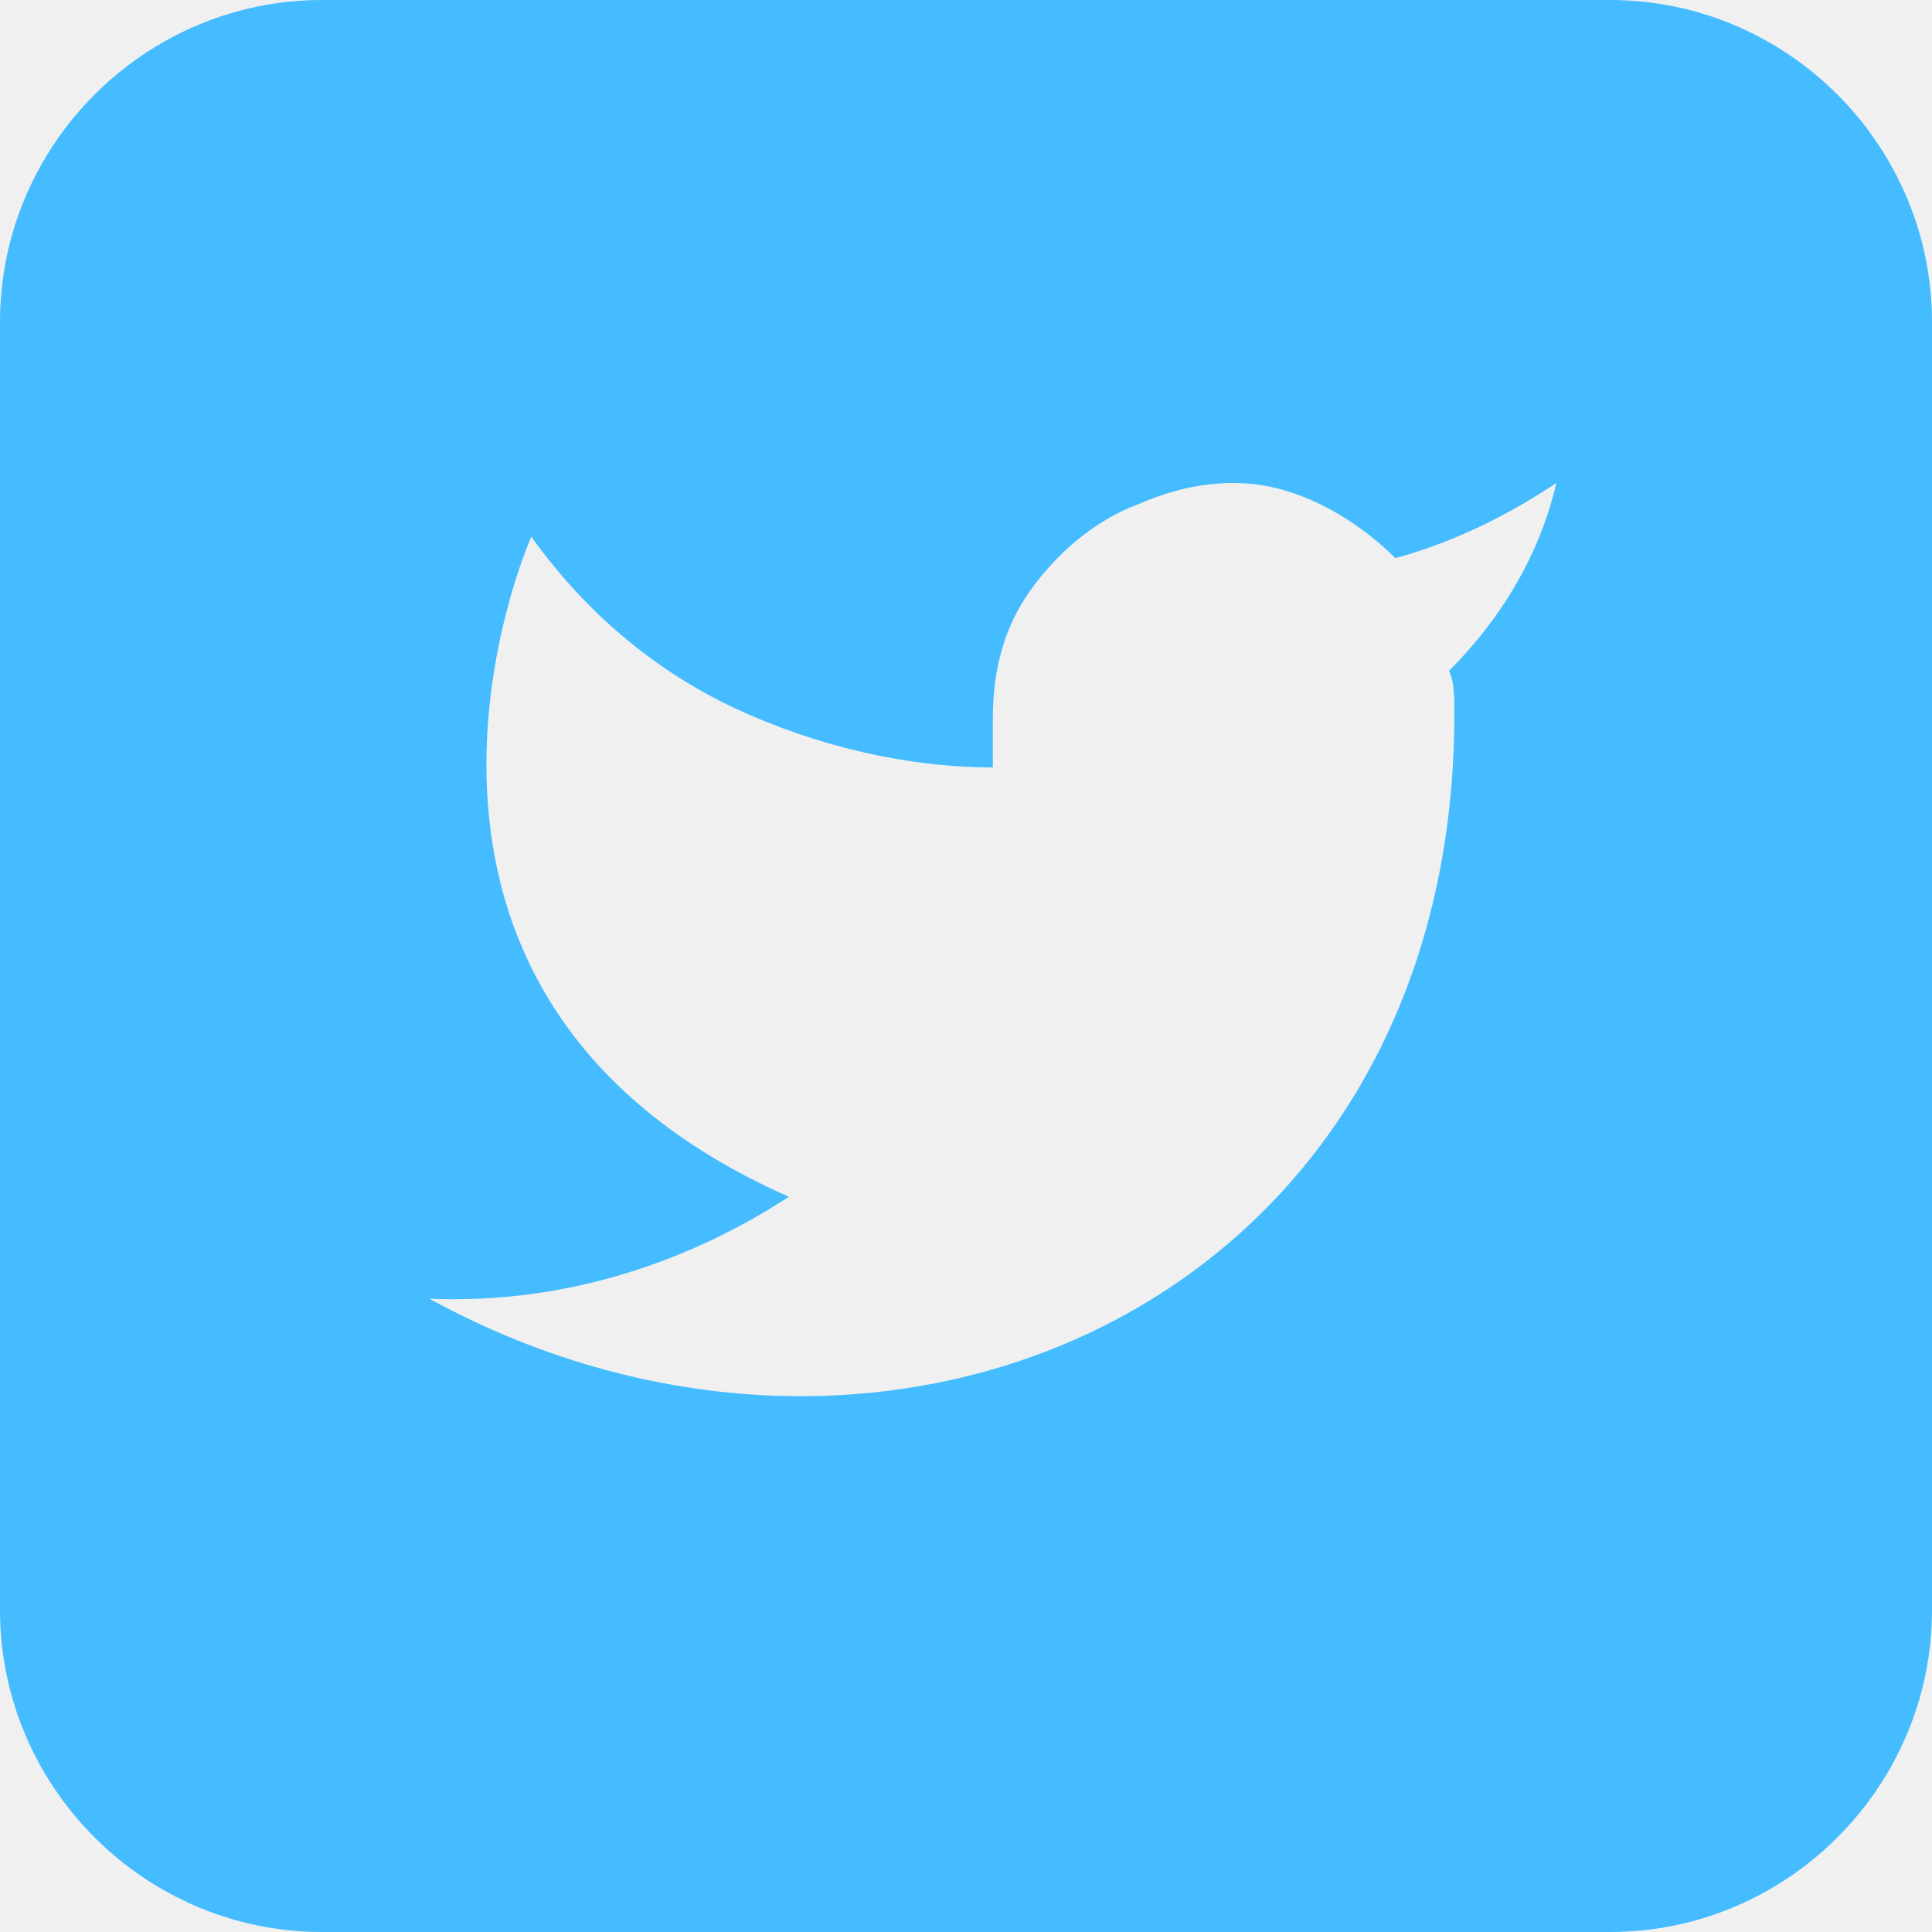
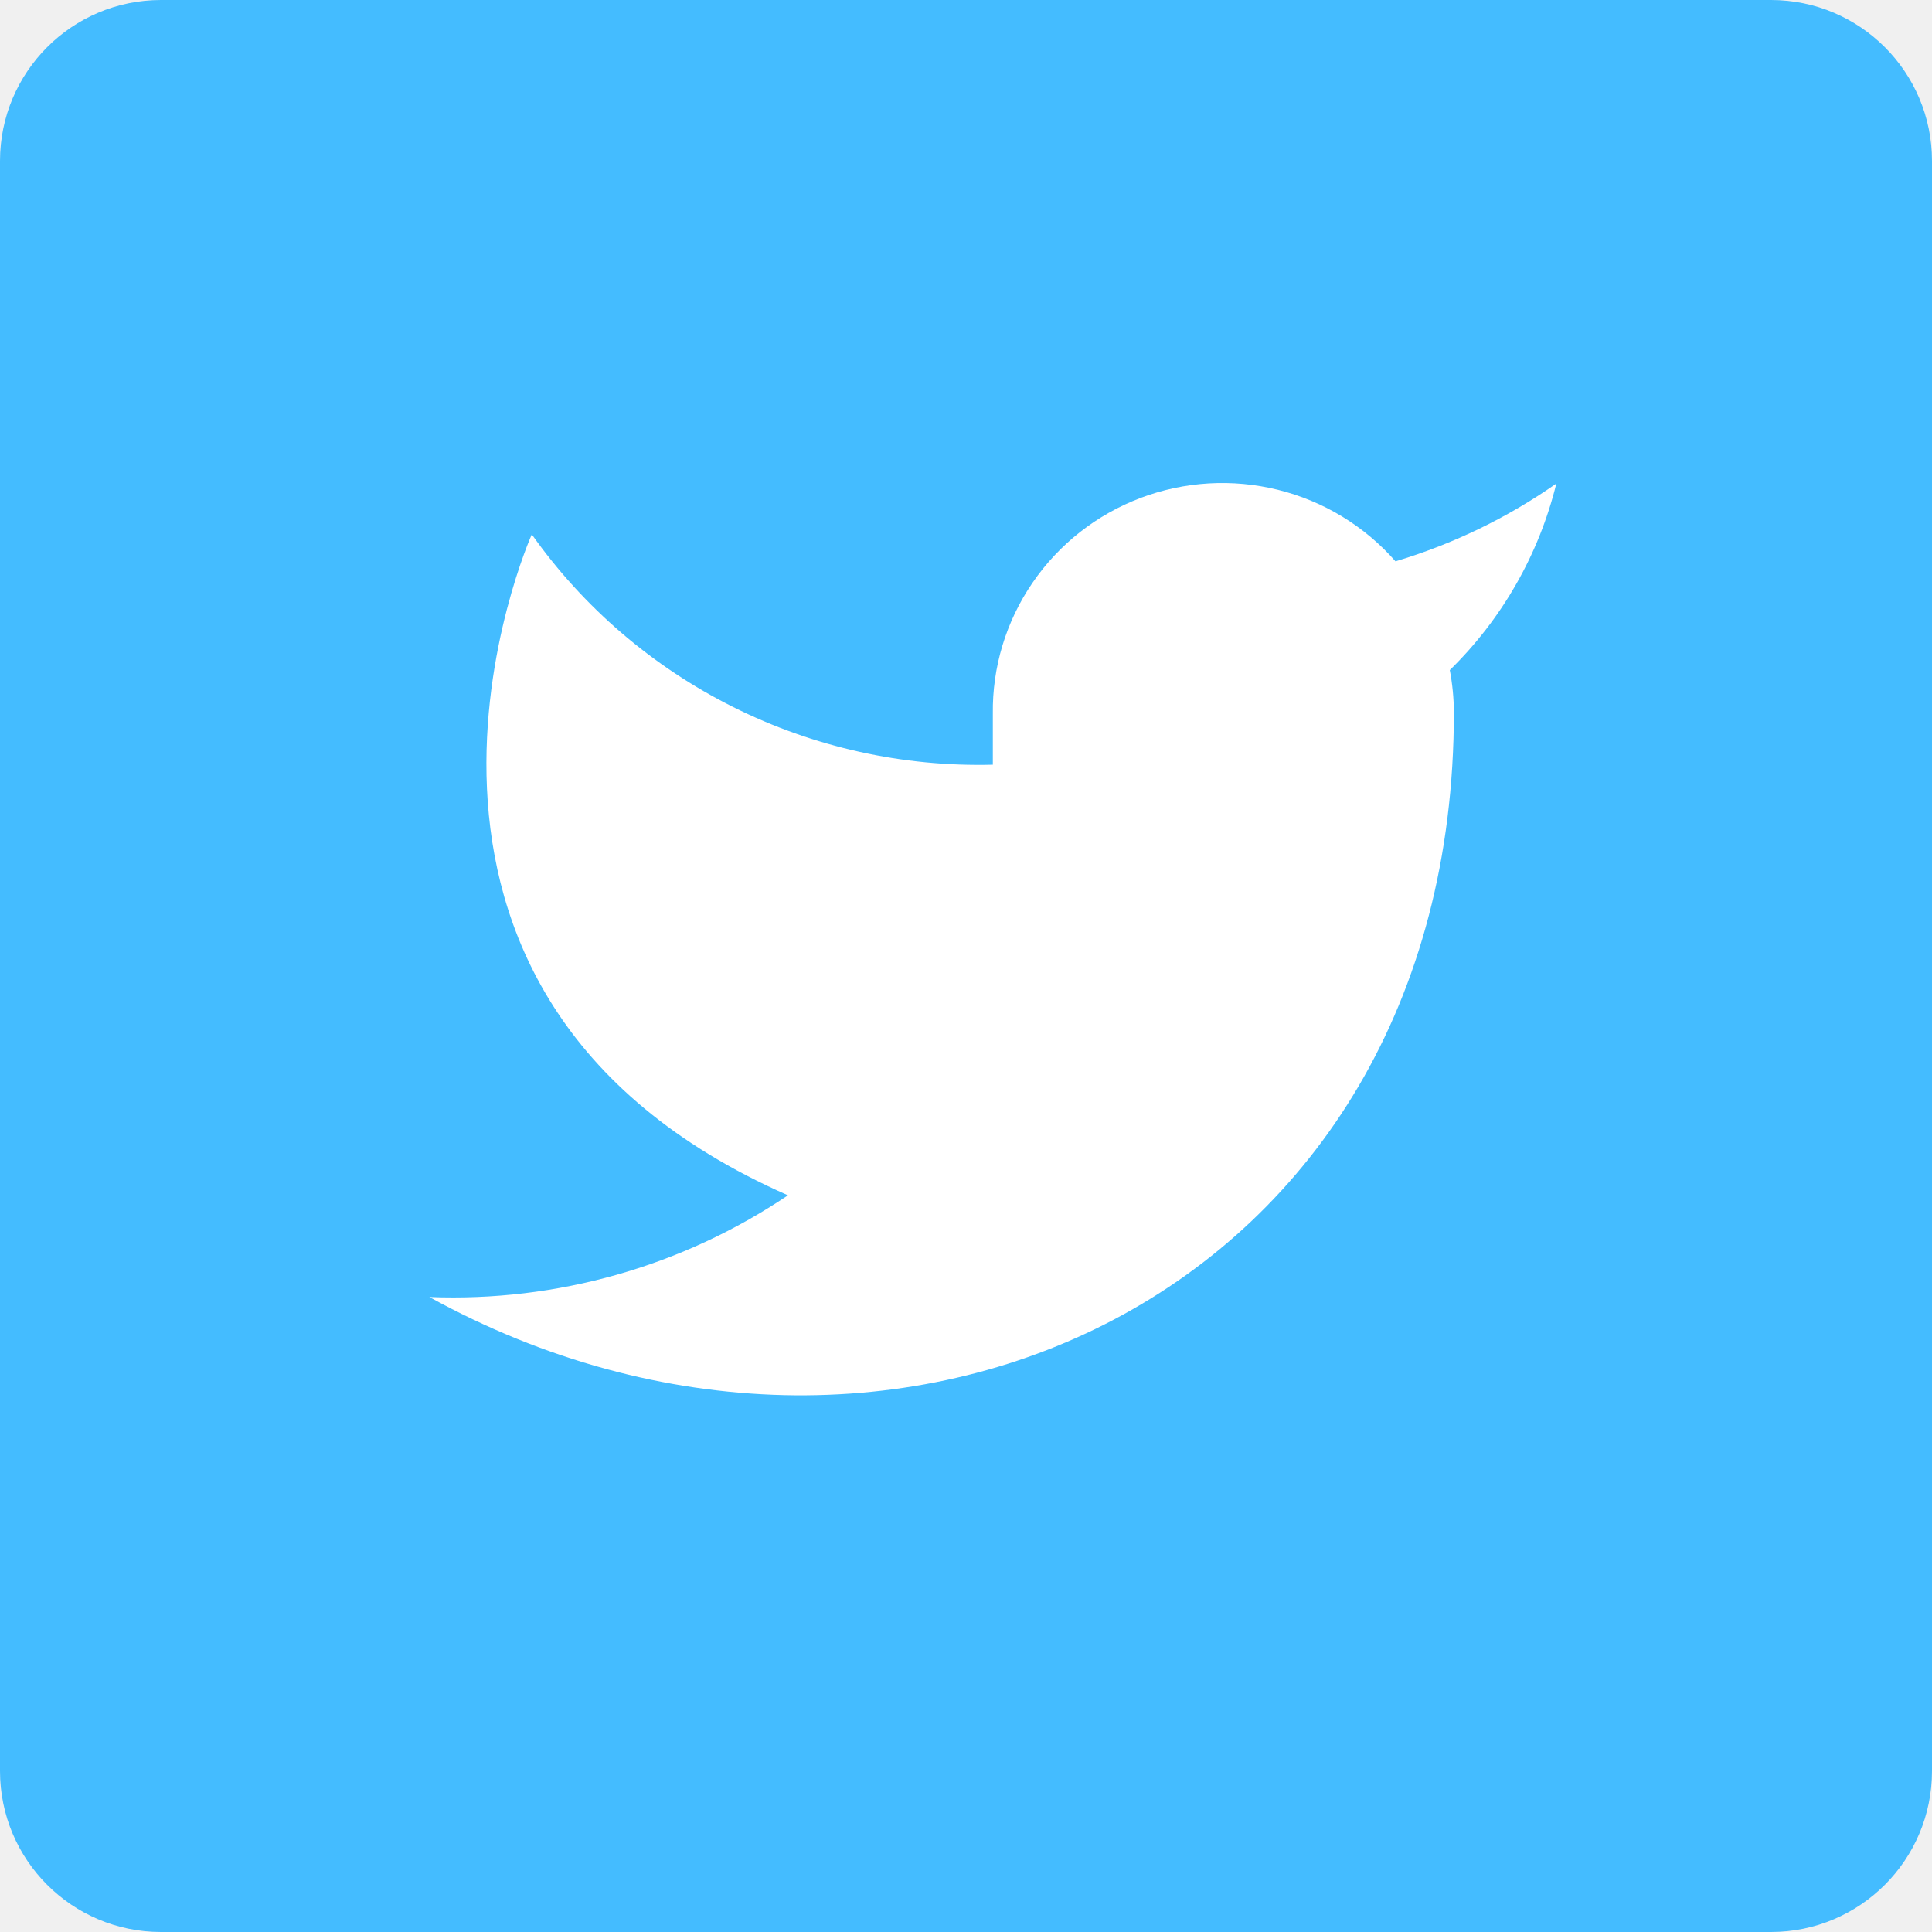
- <svg xmlns="http://www.w3.org/2000/svg" version="1.1" id="Слой_1" x="0px" y="0px" viewBox="0 0 36 36" style="enable-background:new 0 0 36 36;" xml:space="preserve">
-   <style type="text/css">
- 	.st0{fill:#44BCFF;}
- </style>
-   <path class="st0" d="M30,0H6C2.7,0,0,2.7,0,6v24c0,3.3,2.7,6,6,6h24c3.3,0,6-2.7,6-6V6C36,2.7,33.3,0,30,0z M27.1,13.3  c0,10.9-10.5,15.6-19.1,10.9c2.4,0.1,4.7-0.6,6.7-1.9C6.1,18.5,9.9,10,9.9,10c1,1.4,2.3,2.5,3.8,3.2s3.2,1.1,4.8,1.1v-0.9  c0-0.9,0.2-1.7,0.7-2.4c0.5-0.7,1.2-1.3,2-1.6C22.1,9,23,8.9,23.8,9.1c0.8,0.2,1.6,0.7,2.2,1.3c1.1-0.3,2.1-0.8,3-1.4  c-0.3,1.3-1,2.5-2,3.5C27.1,12.7,27.1,13,27.1,13.3z" />
+ <svg xmlns="http://www.w3.org/2000/svg" width="36" height="36" viewBox="0 0 36 36" fill="none">
+   <rect width="36" height="36" rx="3" fill="#44BCFF" />
+   <path d="M29 9.01C28.086 9.649 27.074 10.139 26.003 10.459C25.428 9.803 24.664 9.338 23.814 9.127C22.964 8.916 22.07 8.969 21.251 9.279C20.433 9.589 19.73 10.141 19.238 10.861C18.746 11.58 18.488 12.432 18.5 13.301V14.249C16.823 14.292 15.16 13.923 13.661 13.174C12.162 12.425 10.873 11.32 9.909 9.957C9.909 9.957 6.091 18.484 14.682 22.273C12.716 23.598 10.374 24.262 8 24.168C16.591 28.905 27.091 24.168 27.091 13.273C27.09 13.009 27.064 12.746 27.015 12.486C27.989 11.533 28.676 10.329 29 9.01Z" fill="white" />
</svg>
